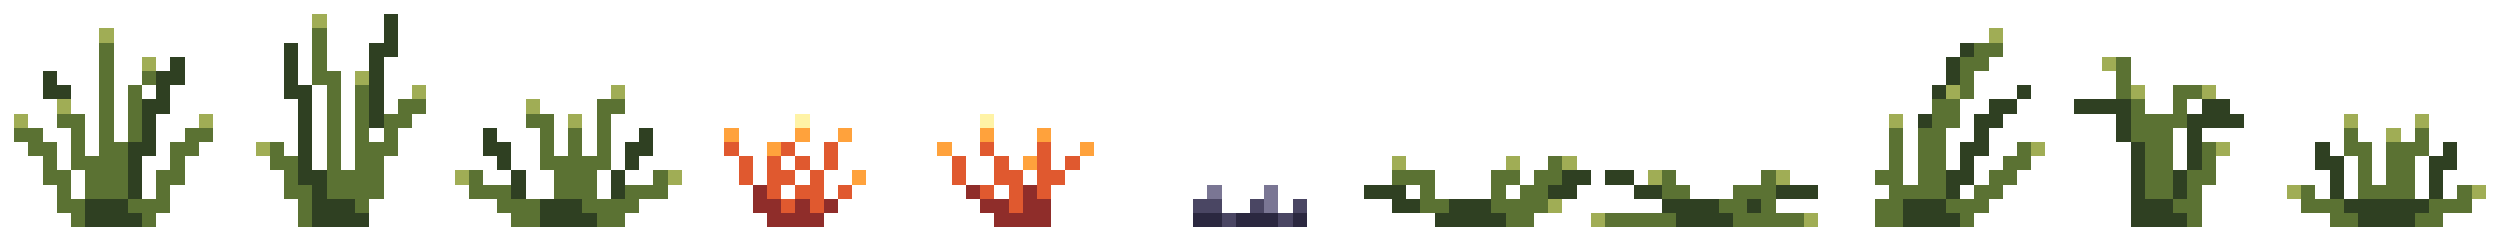
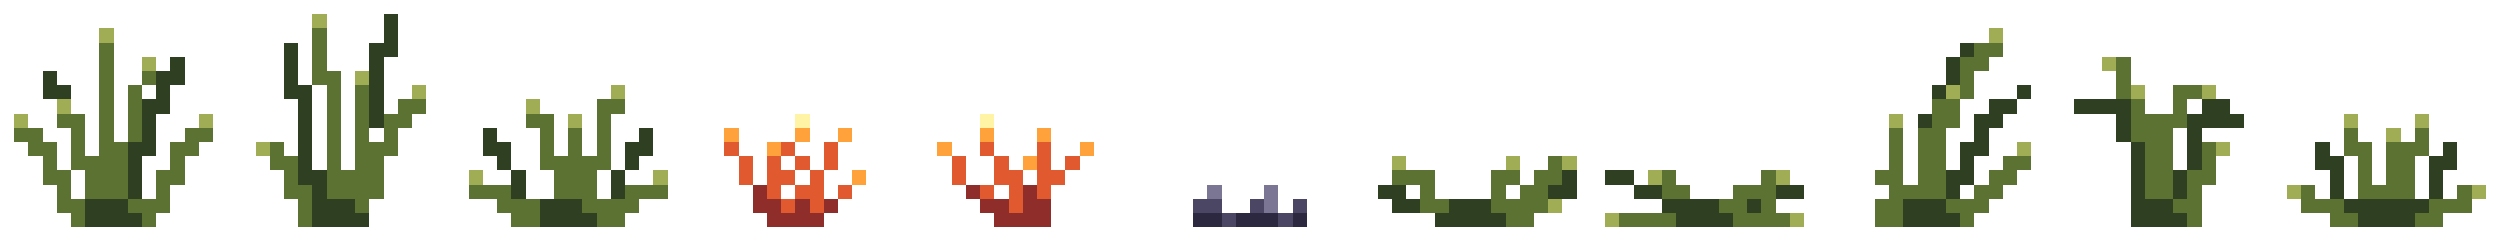
<svg xmlns="http://www.w3.org/2000/svg" width="176" height="16" viewBox="0 0 176 16" shape-rendering="crispEdges">
  <rect x="22" y="1" width="1" height="1" fill="#a0ad55" />
  <rect x="27" y="1" width="1" height="1" fill="#2f4022" />
  <rect x="7" y="2" width="1" height="1" fill="#a0ad55" />
  <rect x="22" y="2" width="1" height="1" fill="#5b7233" />
  <rect x="27" y="2" width="1" height="1" fill="#2f4022" />
  <rect x="140" y="2" width="1" height="1" fill="#a0ad55" />
  <rect x="7" y="3" width="1" height="1" fill="#5b7233" />
  <rect x="20" y="3" width="1" height="1" fill="#2f4022" />
  <rect x="22" y="3" width="1" height="1" fill="#5b7233" />
  <rect x="26" y="3" width="2" height="1" fill="#2f4022" />
  <rect x="138" y="3" width="1" height="1" fill="#2f4022" />
  <rect x="139" y="3" width="2" height="1" fill="#5b7233" />
  <rect x="7" y="4" width="1" height="1" fill="#5b7233" />
  <rect x="10" y="4" width="1" height="1" fill="#a0ad55" />
  <rect x="12" y="4" width="1" height="1" fill="#2f4022" />
  <rect x="20" y="4" width="1" height="1" fill="#2f4022" />
  <rect x="22" y="4" width="1" height="1" fill="#5b7233" />
  <rect x="26" y="4" width="1" height="1" fill="#2f4022" />
  <rect x="137" y="4" width="1" height="1" fill="#2f4022" />
  <rect x="138" y="4" width="2" height="1" fill="#5b7233" />
  <rect x="148" y="4" width="1" height="1" fill="#a0ad55" />
  <rect x="149" y="4" width="1" height="1" fill="#5b7233" />
  <rect x="3" y="5" width="1" height="1" fill="#2f4022" />
  <rect x="7" y="5" width="1" height="1" fill="#5b7233" />
  <rect x="10" y="5" width="1" height="1" fill="#5b7233" />
  <rect x="11" y="5" width="2" height="1" fill="#2f4022" />
  <rect x="20" y="5" width="1" height="1" fill="#2f4022" />
  <rect x="22" y="5" width="2" height="1" fill="#5b7233" />
  <rect x="25" y="5" width="1" height="1" fill="#a0ad55" />
  <rect x="26" y="5" width="1" height="1" fill="#2f4022" />
  <rect x="137" y="5" width="1" height="1" fill="#2f4022" />
  <rect x="138" y="5" width="1" height="1" fill="#5b7233" />
  <rect x="149" y="5" width="1" height="1" fill="#5b7233" />
  <rect x="3" y="6" width="2" height="1" fill="#2f4022" />
  <rect x="7" y="6" width="1" height="1" fill="#5b7233" />
  <rect x="9" y="6" width="1" height="1" fill="#5b7233" />
  <rect x="11" y="6" width="1" height="1" fill="#2f4022" />
  <rect x="20" y="6" width="2" height="1" fill="#2f4022" />
  <rect x="23" y="6" width="1" height="1" fill="#5b7233" />
  <rect x="25" y="6" width="1" height="1" fill="#5b7233" />
  <rect x="26" y="6" width="1" height="1" fill="#2f4022" />
  <rect x="29" y="6" width="1" height="1" fill="#a0ad55" />
  <rect x="43" y="6" width="1" height="1" fill="#a0ad55" />
  <rect x="136" y="6" width="1" height="1" fill="#2f4022" />
  <rect x="137" y="6" width="1" height="1" fill="#a0ad55" />
  <rect x="138" y="6" width="1" height="1" fill="#5b7233" />
  <rect x="142" y="6" width="1" height="1" fill="#2f4022" />
  <rect x="149" y="6" width="1" height="1" fill="#5b7233" />
  <rect x="150" y="6" width="1" height="1" fill="#a0ad55" />
  <rect x="153" y="6" width="2" height="1" fill="#5b7233" />
  <rect x="155" y="6" width="1" height="1" fill="#a0ad55" />
  <rect x="4" y="7" width="1" height="1" fill="#a0ad55" />
  <rect x="7" y="7" width="1" height="1" fill="#5b7233" />
  <rect x="9" y="7" width="1" height="1" fill="#5b7233" />
  <rect x="10" y="7" width="2" height="1" fill="#2f4022" />
  <rect x="21" y="7" width="1" height="1" fill="#2f4022" />
  <rect x="23" y="7" width="1" height="1" fill="#5b7233" />
  <rect x="25" y="7" width="1" height="1" fill="#5b7233" />
  <rect x="26" y="7" width="1" height="1" fill="#2f4022" />
  <rect x="28" y="7" width="2" height="1" fill="#5b7233" />
  <rect x="37" y="7" width="1" height="1" fill="#a0ad55" />
  <rect x="42" y="7" width="2" height="1" fill="#5b7233" />
  <rect x="136" y="7" width="2" height="1" fill="#5b7233" />
  <rect x="140" y="7" width="2" height="1" fill="#2f4022" />
  <rect x="146" y="7" width="4" height="1" fill="#2f4022" />
  <rect x="150" y="7" width="1" height="1" fill="#5b7233" />
  <rect x="153" y="7" width="1" height="1" fill="#5b7233" />
  <rect x="155" y="7" width="2" height="1" fill="#2f4022" />
  <rect x="1" y="8" width="1" height="1" fill="#a0ad55" />
  <rect x="4" y="8" width="2" height="1" fill="#5b7233" />
  <rect x="7" y="8" width="1" height="1" fill="#5b7233" />
  <rect x="9" y="8" width="1" height="1" fill="#5b7233" />
  <rect x="10" y="8" width="1" height="1" fill="#2f4022" />
  <rect x="14" y="8" width="1" height="1" fill="#a0ad55" />
  <rect x="21" y="8" width="1" height="1" fill="#2f4022" />
  <rect x="23" y="8" width="1" height="1" fill="#5b7233" />
  <rect x="25" y="8" width="1" height="1" fill="#5b7233" />
  <rect x="26" y="8" width="1" height="1" fill="#2f4022" />
  <rect x="27" y="8" width="2" height="1" fill="#5b7233" />
  <rect x="37" y="8" width="2" height="1" fill="#5b7233" />
  <rect x="40" y="8" width="1" height="1" fill="#a0ad55" />
  <rect x="42" y="8" width="1" height="1" fill="#5b7233" />
  <rect x="56" y="8" width="1" height="1" fill="#fff3a6" />
  <rect x="69" y="8" width="1" height="1" fill="#fff3a6" />
  <rect x="133" y="8" width="1" height="1" fill="#a0ad55" />
  <rect x="135" y="8" width="1" height="1" fill="#2f4022" />
  <rect x="136" y="8" width="2" height="1" fill="#5b7233" />
  <rect x="139" y="8" width="2" height="1" fill="#2f4022" />
  <rect x="149" y="8" width="1" height="1" fill="#2f4022" />
  <rect x="150" y="8" width="4" height="1" fill="#5b7233" />
  <rect x="154" y="8" width="4" height="1" fill="#2f4022" />
  <rect x="165" y="8" width="1" height="1" fill="#a0ad55" />
  <rect x="170" y="8" width="1" height="1" fill="#a0ad55" />
  <rect x="1" y="9" width="2" height="1" fill="#5b7233" />
  <rect x="5" y="9" width="1" height="1" fill="#5b7233" />
  <rect x="7" y="9" width="1" height="1" fill="#5b7233" />
  <rect x="9" y="9" width="1" height="1" fill="#5b7233" />
  <rect x="10" y="9" width="1" height="1" fill="#2f4022" />
  <rect x="13" y="9" width="2" height="1" fill="#5b7233" />
  <rect x="21" y="9" width="1" height="1" fill="#2f4022" />
  <rect x="23" y="9" width="1" height="1" fill="#5b7233" />
  <rect x="25" y="9" width="1" height="1" fill="#5b7233" />
  <rect x="27" y="9" width="1" height="1" fill="#5b7233" />
  <rect x="34" y="9" width="1" height="1" fill="#2f4022" />
  <rect x="38" y="9" width="1" height="1" fill="#5b7233" />
  <rect x="40" y="9" width="1" height="1" fill="#5b7233" />
  <rect x="42" y="9" width="1" height="1" fill="#5b7233" />
  <rect x="45" y="9" width="1" height="1" fill="#2f4022" />
  <rect x="51" y="9" width="1" height="1" fill="#ffa23c" />
  <rect x="56" y="9" width="1" height="1" fill="#ffa23c" />
  <rect x="59" y="9" width="1" height="1" fill="#ffa23c" />
  <rect x="69" y="9" width="1" height="1" fill="#ffa23c" />
  <rect x="73" y="9" width="1" height="1" fill="#ffa23c" />
  <rect x="133" y="9" width="1" height="1" fill="#5b7233" />
  <rect x="135" y="9" width="2" height="1" fill="#5b7233" />
  <rect x="139" y="9" width="1" height="1" fill="#2f4022" />
  <rect x="149" y="9" width="1" height="1" fill="#2f4022" />
  <rect x="150" y="9" width="3" height="1" fill="#5b7233" />
  <rect x="154" y="9" width="1" height="1" fill="#2f4022" />
  <rect x="165" y="9" width="1" height="1" fill="#5b7233" />
  <rect x="168" y="9" width="1" height="1" fill="#a0ad55" />
  <rect x="170" y="9" width="1" height="1" fill="#5b7233" />
  <rect x="2" y="10" width="2" height="1" fill="#5b7233" />
  <rect x="5" y="10" width="1" height="1" fill="#5b7233" />
  <rect x="7" y="10" width="2" height="1" fill="#5b7233" />
  <rect x="9" y="10" width="2" height="1" fill="#2f4022" />
  <rect x="12" y="10" width="2" height="1" fill="#5b7233" />
  <rect x="18" y="10" width="1" height="1" fill="#a0ad55" />
  <rect x="19" y="10" width="1" height="1" fill="#5b7233" />
  <rect x="21" y="10" width="1" height="1" fill="#2f4022" />
  <rect x="23" y="10" width="1" height="1" fill="#5b7233" />
  <rect x="25" y="10" width="3" height="1" fill="#5b7233" />
  <rect x="34" y="10" width="2" height="1" fill="#2f4022" />
  <rect x="38" y="10" width="1" height="1" fill="#5b7233" />
  <rect x="40" y="10" width="1" height="1" fill="#5b7233" />
  <rect x="42" y="10" width="1" height="1" fill="#5b7233" />
  <rect x="44" y="10" width="2" height="1" fill="#2f4022" />
  <rect x="51" y="10" width="1" height="1" fill="#e0592f" />
  <rect x="54" y="10" width="1" height="1" fill="#ffa23c" />
  <rect x="55" y="10" width="1" height="1" fill="#e0592f" />
  <rect x="58" y="10" width="1" height="1" fill="#e0592f" />
  <rect x="66" y="10" width="1" height="1" fill="#ffa23c" />
  <rect x="69" y="10" width="1" height="1" fill="#e0592f" />
  <rect x="73" y="10" width="1" height="1" fill="#e0592f" />
  <rect x="76" y="10" width="1" height="1" fill="#ffa23c" />
  <rect x="133" y="10" width="1" height="1" fill="#5b7233" />
  <rect x="135" y="10" width="2" height="1" fill="#5b7233" />
  <rect x="138" y="10" width="2" height="1" fill="#2f4022" />
-   <rect x="142" y="10" width="1" height="1" fill="#5b7233" />
-   <rect x="143" y="10" width="1" height="1" fill="#a0ad55" />
+   <rect x="142" y="10" width="1" height="1" fill="#a0ad55" />
  <rect x="150" y="10" width="1" height="1" fill="#2f4022" />
  <rect x="151" y="10" width="2" height="1" fill="#5b7233" />
  <rect x="154" y="10" width="1" height="1" fill="#2f4022" />
  <rect x="155" y="10" width="1" height="1" fill="#5b7233" />
  <rect x="156" y="10" width="1" height="1" fill="#a0ad55" />
  <rect x="163" y="10" width="1" height="1" fill="#2f4022" />
  <rect x="165" y="10" width="2" height="1" fill="#5b7233" />
  <rect x="168" y="10" width="3" height="1" fill="#5b7233" />
  <rect x="172" y="10" width="1" height="1" fill="#2f4022" />
  <rect x="3" y="11" width="1" height="1" fill="#5b7233" />
  <rect x="5" y="11" width="4" height="1" fill="#5b7233" />
  <rect x="9" y="11" width="1" height="1" fill="#2f4022" />
  <rect x="12" y="11" width="1" height="1" fill="#5b7233" />
  <rect x="19" y="11" width="2" height="1" fill="#5b7233" />
  <rect x="21" y="11" width="1" height="1" fill="#2f4022" />
  <rect x="23" y="11" width="1" height="1" fill="#5b7233" />
  <rect x="25" y="11" width="2" height="1" fill="#5b7233" />
  <rect x="35" y="11" width="1" height="1" fill="#2f4022" />
  <rect x="38" y="11" width="5" height="1" fill="#5b7233" />
  <rect x="44" y="11" width="1" height="1" fill="#2f4022" />
  <rect x="52" y="11" width="1" height="1" fill="#e0592f" />
  <rect x="54" y="11" width="1" height="1" fill="#e0592f" />
  <rect x="56" y="11" width="1" height="1" fill="#e0592f" />
  <rect x="58" y="11" width="1" height="1" fill="#e0592f" />
  <rect x="67" y="11" width="1" height="1" fill="#e0592f" />
  <rect x="70" y="11" width="1" height="1" fill="#e0592f" />
  <rect x="72" y="11" width="1" height="1" fill="#ffa23c" />
  <rect x="73" y="11" width="1" height="1" fill="#e0592f" />
  <rect x="75" y="11" width="1" height="1" fill="#e0592f" />
  <rect x="98" y="11" width="1" height="1" fill="#a0ad55" />
  <rect x="106" y="11" width="1" height="1" fill="#a0ad55" />
  <rect x="109" y="11" width="1" height="1" fill="#5b7233" />
  <rect x="110" y="11" width="1" height="1" fill="#a0ad55" />
  <rect x="133" y="11" width="1" height="1" fill="#5b7233" />
  <rect x="135" y="11" width="2" height="1" fill="#5b7233" />
  <rect x="138" y="11" width="1" height="1" fill="#2f4022" />
  <rect x="141" y="11" width="2" height="1" fill="#5b7233" />
  <rect x="150" y="11" width="1" height="1" fill="#2f4022" />
  <rect x="151" y="11" width="2" height="1" fill="#5b7233" />
  <rect x="154" y="11" width="1" height="1" fill="#2f4022" />
  <rect x="155" y="11" width="1" height="1" fill="#5b7233" />
  <rect x="163" y="11" width="2" height="1" fill="#2f4022" />
  <rect x="166" y="11" width="1" height="1" fill="#5b7233" />
  <rect x="168" y="11" width="2" height="1" fill="#5b7233" />
  <rect x="171" y="11" width="2" height="1" fill="#2f4022" />
  <rect x="3" y="12" width="2" height="1" fill="#5b7233" />
  <rect x="6" y="12" width="3" height="1" fill="#5b7233" />
  <rect x="9" y="12" width="1" height="1" fill="#2f4022" />
  <rect x="11" y="12" width="2" height="1" fill="#5b7233" />
  <rect x="20" y="12" width="1" height="1" fill="#5b7233" />
  <rect x="21" y="12" width="2" height="1" fill="#2f4022" />
  <rect x="23" y="12" width="4" height="1" fill="#5b7233" />
-   <rect x="32" y="12" width="1" height="1" fill="#a0ad55" />
-   <rect x="33" y="12" width="1" height="1" fill="#5b7233" />
+   <rect x="33" y="12" width="1" height="1" fill="#a0ad55" />
  <rect x="36" y="12" width="1" height="1" fill="#2f4022" />
  <rect x="39" y="12" width="3" height="1" fill="#5b7233" />
  <rect x="43" y="12" width="1" height="1" fill="#2f4022" />
-   <rect x="46" y="12" width="1" height="1" fill="#5b7233" />
-   <rect x="47" y="12" width="1" height="1" fill="#a0ad55" />
+   <rect x="46" y="12" width="1" height="1" fill="#a0ad55" />
  <rect x="52" y="12" width="1" height="1" fill="#e0592f" />
  <rect x="54" y="12" width="2" height="1" fill="#e0592f" />
  <rect x="57" y="12" width="1" height="1" fill="#e0592f" />
  <rect x="60" y="12" width="1" height="1" fill="#ffa23c" />
  <rect x="67" y="12" width="1" height="1" fill="#e0592f" />
  <rect x="70" y="12" width="2" height="1" fill="#e0592f" />
  <rect x="73" y="12" width="2" height="1" fill="#e0592f" />
  <rect x="98" y="12" width="3" height="1" fill="#5b7233" />
  <rect x="105" y="12" width="2" height="1" fill="#5b7233" />
  <rect x="108" y="12" width="2" height="1" fill="#5b7233" />
-   <rect x="110" y="12" width="2" height="1" fill="#2f4022" />
+   <rect x="110" y="12" width="1" height="1" fill="#2f4022" />
  <rect x="113" y="12" width="2" height="1" fill="#2f4022" />
  <rect x="116" y="12" width="1" height="1" fill="#a0ad55" />
  <rect x="117" y="12" width="1" height="1" fill="#5b7233" />
  <rect x="124" y="12" width="1" height="1" fill="#5b7233" />
  <rect x="125" y="12" width="1" height="1" fill="#a0ad55" />
  <rect x="132" y="12" width="2" height="1" fill="#5b7233" />
  <rect x="135" y="12" width="2" height="1" fill="#5b7233" />
  <rect x="137" y="12" width="2" height="1" fill="#2f4022" />
  <rect x="140" y="12" width="2" height="1" fill="#5b7233" />
  <rect x="150" y="12" width="1" height="1" fill="#2f4022" />
  <rect x="151" y="12" width="2" height="1" fill="#5b7233" />
  <rect x="153" y="12" width="1" height="1" fill="#2f4022" />
  <rect x="154" y="12" width="2" height="1" fill="#5b7233" />
  <rect x="164" y="12" width="1" height="1" fill="#2f4022" />
  <rect x="166" y="12" width="1" height="1" fill="#5b7233" />
  <rect x="168" y="12" width="2" height="1" fill="#5b7233" />
  <rect x="171" y="12" width="1" height="1" fill="#2f4022" />
  <rect x="4" y="13" width="1" height="1" fill="#5b7233" />
  <rect x="6" y="13" width="3" height="1" fill="#5b7233" />
  <rect x="9" y="13" width="1" height="1" fill="#2f4022" />
  <rect x="11" y="13" width="1" height="1" fill="#5b7233" />
  <rect x="20" y="13" width="2" height="1" fill="#5b7233" />
  <rect x="22" y="13" width="1" height="1" fill="#2f4022" />
  <rect x="23" y="13" width="4" height="1" fill="#5b7233" />
  <rect x="33" y="13" width="3" height="1" fill="#5b7233" />
  <rect x="36" y="13" width="1" height="1" fill="#2f4022" />
  <rect x="39" y="13" width="3" height="1" fill="#5b7233" />
  <rect x="43" y="13" width="1" height="1" fill="#2f4022" />
  <rect x="44" y="13" width="3" height="1" fill="#5b7233" />
  <rect x="53" y="13" width="1" height="1" fill="#8f2d2a" />
  <rect x="54" y="13" width="1" height="1" fill="#e0592f" />
  <rect x="56" y="13" width="2" height="1" fill="#e0592f" />
  <rect x="59" y="13" width="1" height="1" fill="#e0592f" />
  <rect x="68" y="13" width="1" height="1" fill="#8f2d2a" />
  <rect x="69" y="13" width="1" height="1" fill="#e0592f" />
  <rect x="71" y="13" width="1" height="1" fill="#e0592f" />
  <rect x="72" y="13" width="1" height="1" fill="#8f2d2a" />
  <rect x="73" y="13" width="1" height="1" fill="#e0592f" />
  <rect x="85" y="13" width="1" height="1" fill="#7a7694" />
  <rect x="89" y="13" width="1" height="1" fill="#7a7694" />
-   <rect x="96" y="13" width="3" height="1" fill="#2f4022" />
+   <rect x="97" y="13" width="2" height="1" fill="#2f4022" />
  <rect x="100" y="13" width="1" height="1" fill="#5b7233" />
  <rect x="105" y="13" width="1" height="1" fill="#5b7233" />
  <rect x="107" y="13" width="2" height="1" fill="#5b7233" />
  <rect x="109" y="13" width="2" height="1" fill="#2f4022" />
  <rect x="115" y="13" width="2" height="1" fill="#2f4022" />
  <rect x="117" y="13" width="2" height="1" fill="#5b7233" />
  <rect x="122" y="13" width="3" height="1" fill="#5b7233" />
-   <rect x="125" y="13" width="3" height="1" fill="#2f4022" />
+   <rect x="125" y="13" width="2" height="1" fill="#2f4022" />
  <rect x="133" y="13" width="4" height="1" fill="#5b7233" />
  <rect x="137" y="13" width="1" height="1" fill="#2f4022" />
  <rect x="139" y="13" width="2" height="1" fill="#5b7233" />
  <rect x="150" y="13" width="1" height="1" fill="#2f4022" />
  <rect x="151" y="13" width="2" height="1" fill="#5b7233" />
  <rect x="153" y="13" width="1" height="1" fill="#2f4022" />
  <rect x="154" y="13" width="1" height="1" fill="#5b7233" />
  <rect x="161" y="13" width="1" height="1" fill="#a0ad55" />
  <rect x="162" y="13" width="1" height="1" fill="#5b7233" />
  <rect x="164" y="13" width="1" height="1" fill="#2f4022" />
  <rect x="166" y="13" width="4" height="1" fill="#5b7233" />
  <rect x="171" y="13" width="1" height="1" fill="#2f4022" />
  <rect x="173" y="13" width="1" height="1" fill="#5b7233" />
  <rect x="174" y="13" width="1" height="1" fill="#a0ad55" />
  <rect x="4" y="14" width="2" height="1" fill="#5b7233" />
  <rect x="6" y="14" width="3" height="1" fill="#2f4022" />
  <rect x="9" y="14" width="3" height="1" fill="#5b7233" />
  <rect x="21" y="14" width="1" height="1" fill="#5b7233" />
  <rect x="22" y="14" width="3" height="1" fill="#2f4022" />
  <rect x="25" y="14" width="1" height="1" fill="#5b7233" />
  <rect x="35" y="14" width="3" height="1" fill="#5b7233" />
  <rect x="38" y="14" width="3" height="1" fill="#2f4022" />
  <rect x="41" y="14" width="4" height="1" fill="#5b7233" />
  <rect x="53" y="14" width="2" height="1" fill="#8f2d2a" />
  <rect x="55" y="14" width="1" height="1" fill="#e0592f" />
  <rect x="56" y="14" width="1" height="1" fill="#8f2d2a" />
  <rect x="57" y="14" width="1" height="1" fill="#e0592f" />
  <rect x="58" y="14" width="1" height="1" fill="#8f2d2a" />
  <rect x="69" y="14" width="2" height="1" fill="#8f2d2a" />
  <rect x="71" y="14" width="1" height="1" fill="#e0592f" />
  <rect x="72" y="14" width="2" height="1" fill="#8f2d2a" />
  <rect x="84" y="14" width="2" height="1" fill="#4a4663" />
  <rect x="88" y="14" width="1" height="1" fill="#4a4663" />
  <rect x="89" y="14" width="1" height="1" fill="#7a7694" />
  <rect x="91" y="14" width="1" height="1" fill="#4a4663" />
  <rect x="98" y="14" width="2" height="1" fill="#2f4022" />
  <rect x="100" y="14" width="2" height="1" fill="#5b7233" />
  <rect x="102" y="14" width="3" height="1" fill="#2f4022" />
  <rect x="105" y="14" width="4" height="1" fill="#5b7233" />
  <rect x="109" y="14" width="1" height="1" fill="#a0ad55" />
  <rect x="117" y="14" width="4" height="1" fill="#2f4022" />
  <rect x="121" y="14" width="2" height="1" fill="#5b7233" />
  <rect x="123" y="14" width="1" height="1" fill="#2f4022" />
  <rect x="124" y="14" width="1" height="1" fill="#5b7233" />
  <rect x="132" y="14" width="2" height="1" fill="#5b7233" />
  <rect x="134" y="14" width="3" height="1" fill="#2f4022" />
  <rect x="137" y="14" width="3" height="1" fill="#5b7233" />
  <rect x="150" y="14" width="3" height="1" fill="#2f4022" />
  <rect x="153" y="14" width="2" height="1" fill="#5b7233" />
  <rect x="162" y="14" width="3" height="1" fill="#5b7233" />
  <rect x="165" y="14" width="6" height="1" fill="#2f4022" />
  <rect x="171" y="14" width="3" height="1" fill="#5b7233" />
  <rect x="5" y="15" width="1" height="1" fill="#5b7233" />
  <rect x="6" y="15" width="4" height="1" fill="#2f4022" />
  <rect x="10" y="15" width="1" height="1" fill="#5b7233" />
  <rect x="21" y="15" width="1" height="1" fill="#5b7233" />
  <rect x="22" y="15" width="4" height="1" fill="#2f4022" />
  <rect x="36" y="15" width="2" height="1" fill="#5b7233" />
  <rect x="38" y="15" width="4" height="1" fill="#2f4022" />
  <rect x="42" y="15" width="2" height="1" fill="#5b7233" />
  <rect x="54" y="15" width="4" height="1" fill="#8f2d2a" />
  <rect x="70" y="15" width="4" height="1" fill="#8f2d2a" />
  <rect x="84" y="15" width="2" height="1" fill="#2b2840" />
  <rect x="86" y="15" width="1" height="1" fill="#4a4663" />
  <rect x="87" y="15" width="3" height="1" fill="#2b2840" />
  <rect x="90" y="15" width="1" height="1" fill="#4a4663" />
  <rect x="91" y="15" width="1" height="1" fill="#2b2840" />
  <rect x="101" y="15" width="5" height="1" fill="#2f4022" />
  <rect x="106" y="15" width="2" height="1" fill="#5b7233" />
-   <rect x="112" y="15" width="1" height="1" fill="#a0ad55" />
-   <rect x="113" y="15" width="5" height="1" fill="#5b7233" />
+   <rect x="113" y="15" width="1" height="1" fill="#a0ad55" />
+   <rect x="114" y="15" width="4" height="1" fill="#5b7233" />
  <rect x="118" y="15" width="4" height="1" fill="#2f4022" />
-   <rect x="122" y="15" width="5" height="1" fill="#5b7233" />
-   <rect x="127" y="15" width="1" height="1" fill="#a0ad55" />
+   <rect x="122" y="15" width="4" height="1" fill="#5b7233" />
+   <rect x="126" y="15" width="1" height="1" fill="#a0ad55" />
  <rect x="132" y="15" width="2" height="1" fill="#5b7233" />
  <rect x="134" y="15" width="4" height="1" fill="#2f4022" />
  <rect x="138" y="15" width="1" height="1" fill="#5b7233" />
  <rect x="150" y="15" width="4" height="1" fill="#2f4022" />
  <rect x="154" y="15" width="1" height="1" fill="#5b7233" />
  <rect x="164" y="15" width="2" height="1" fill="#5b7233" />
  <rect x="166" y="15" width="4" height="1" fill="#2f4022" />
  <rect x="170" y="15" width="2" height="1" fill="#5b7233" />
</svg>
